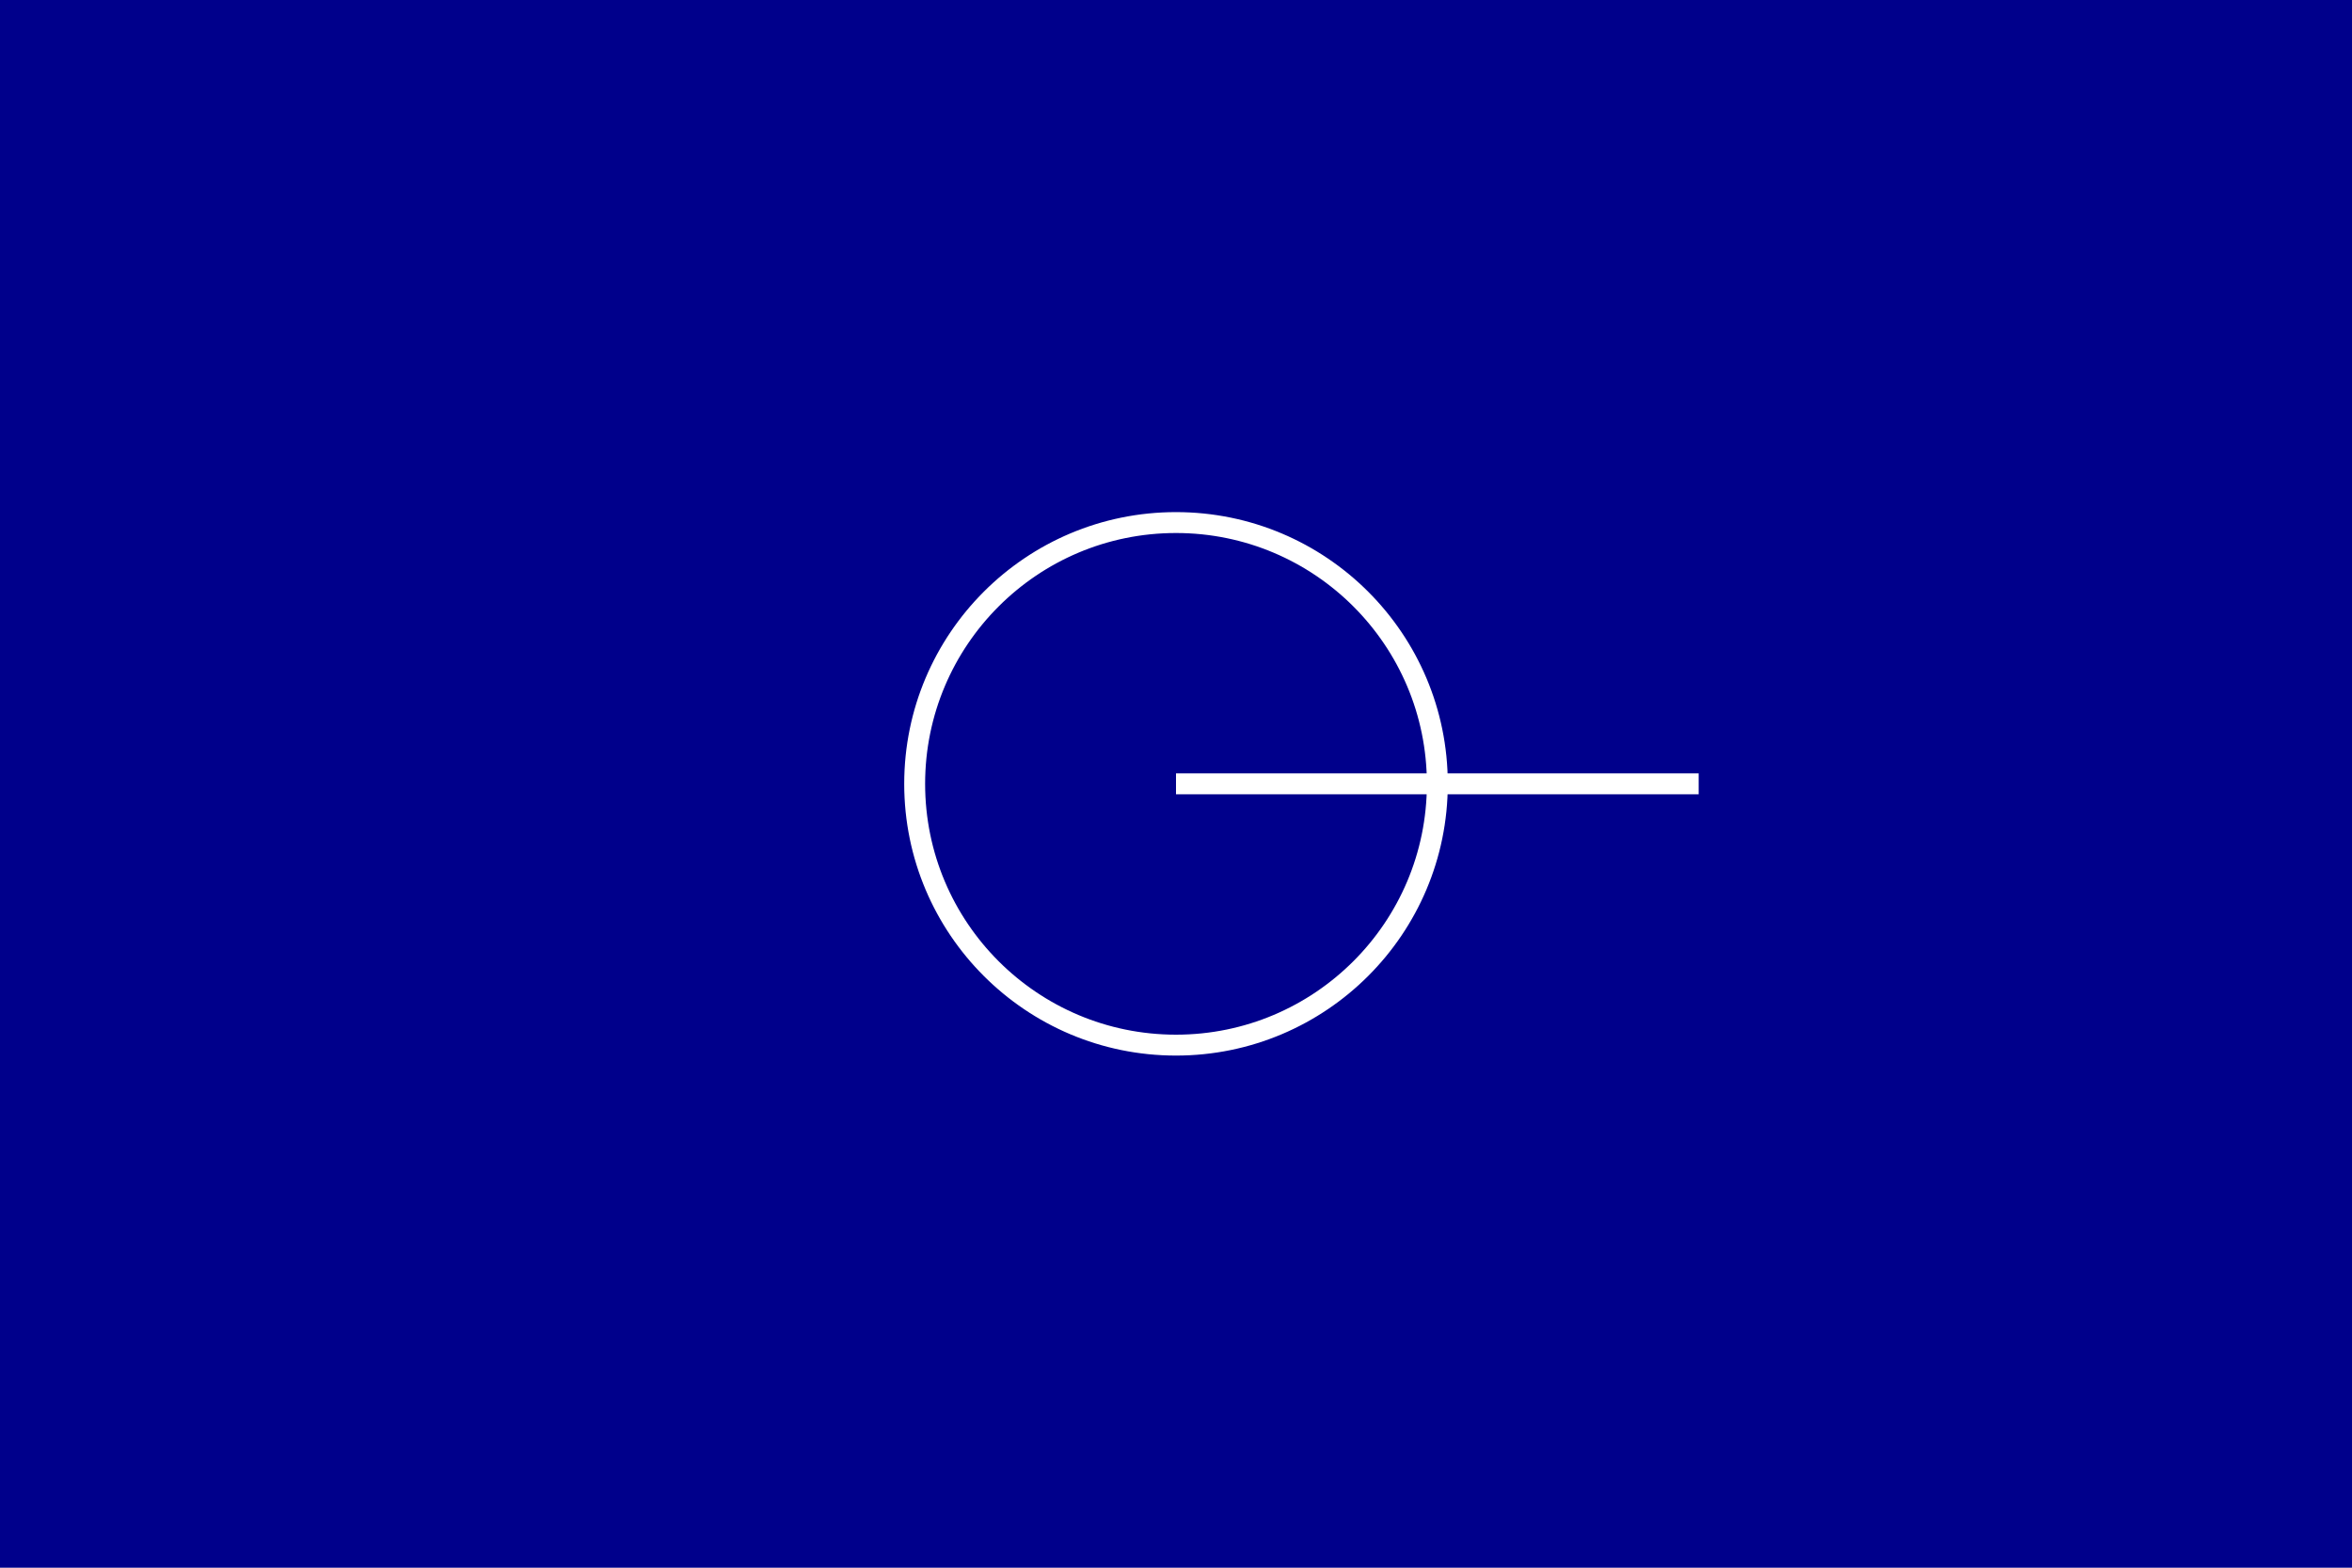
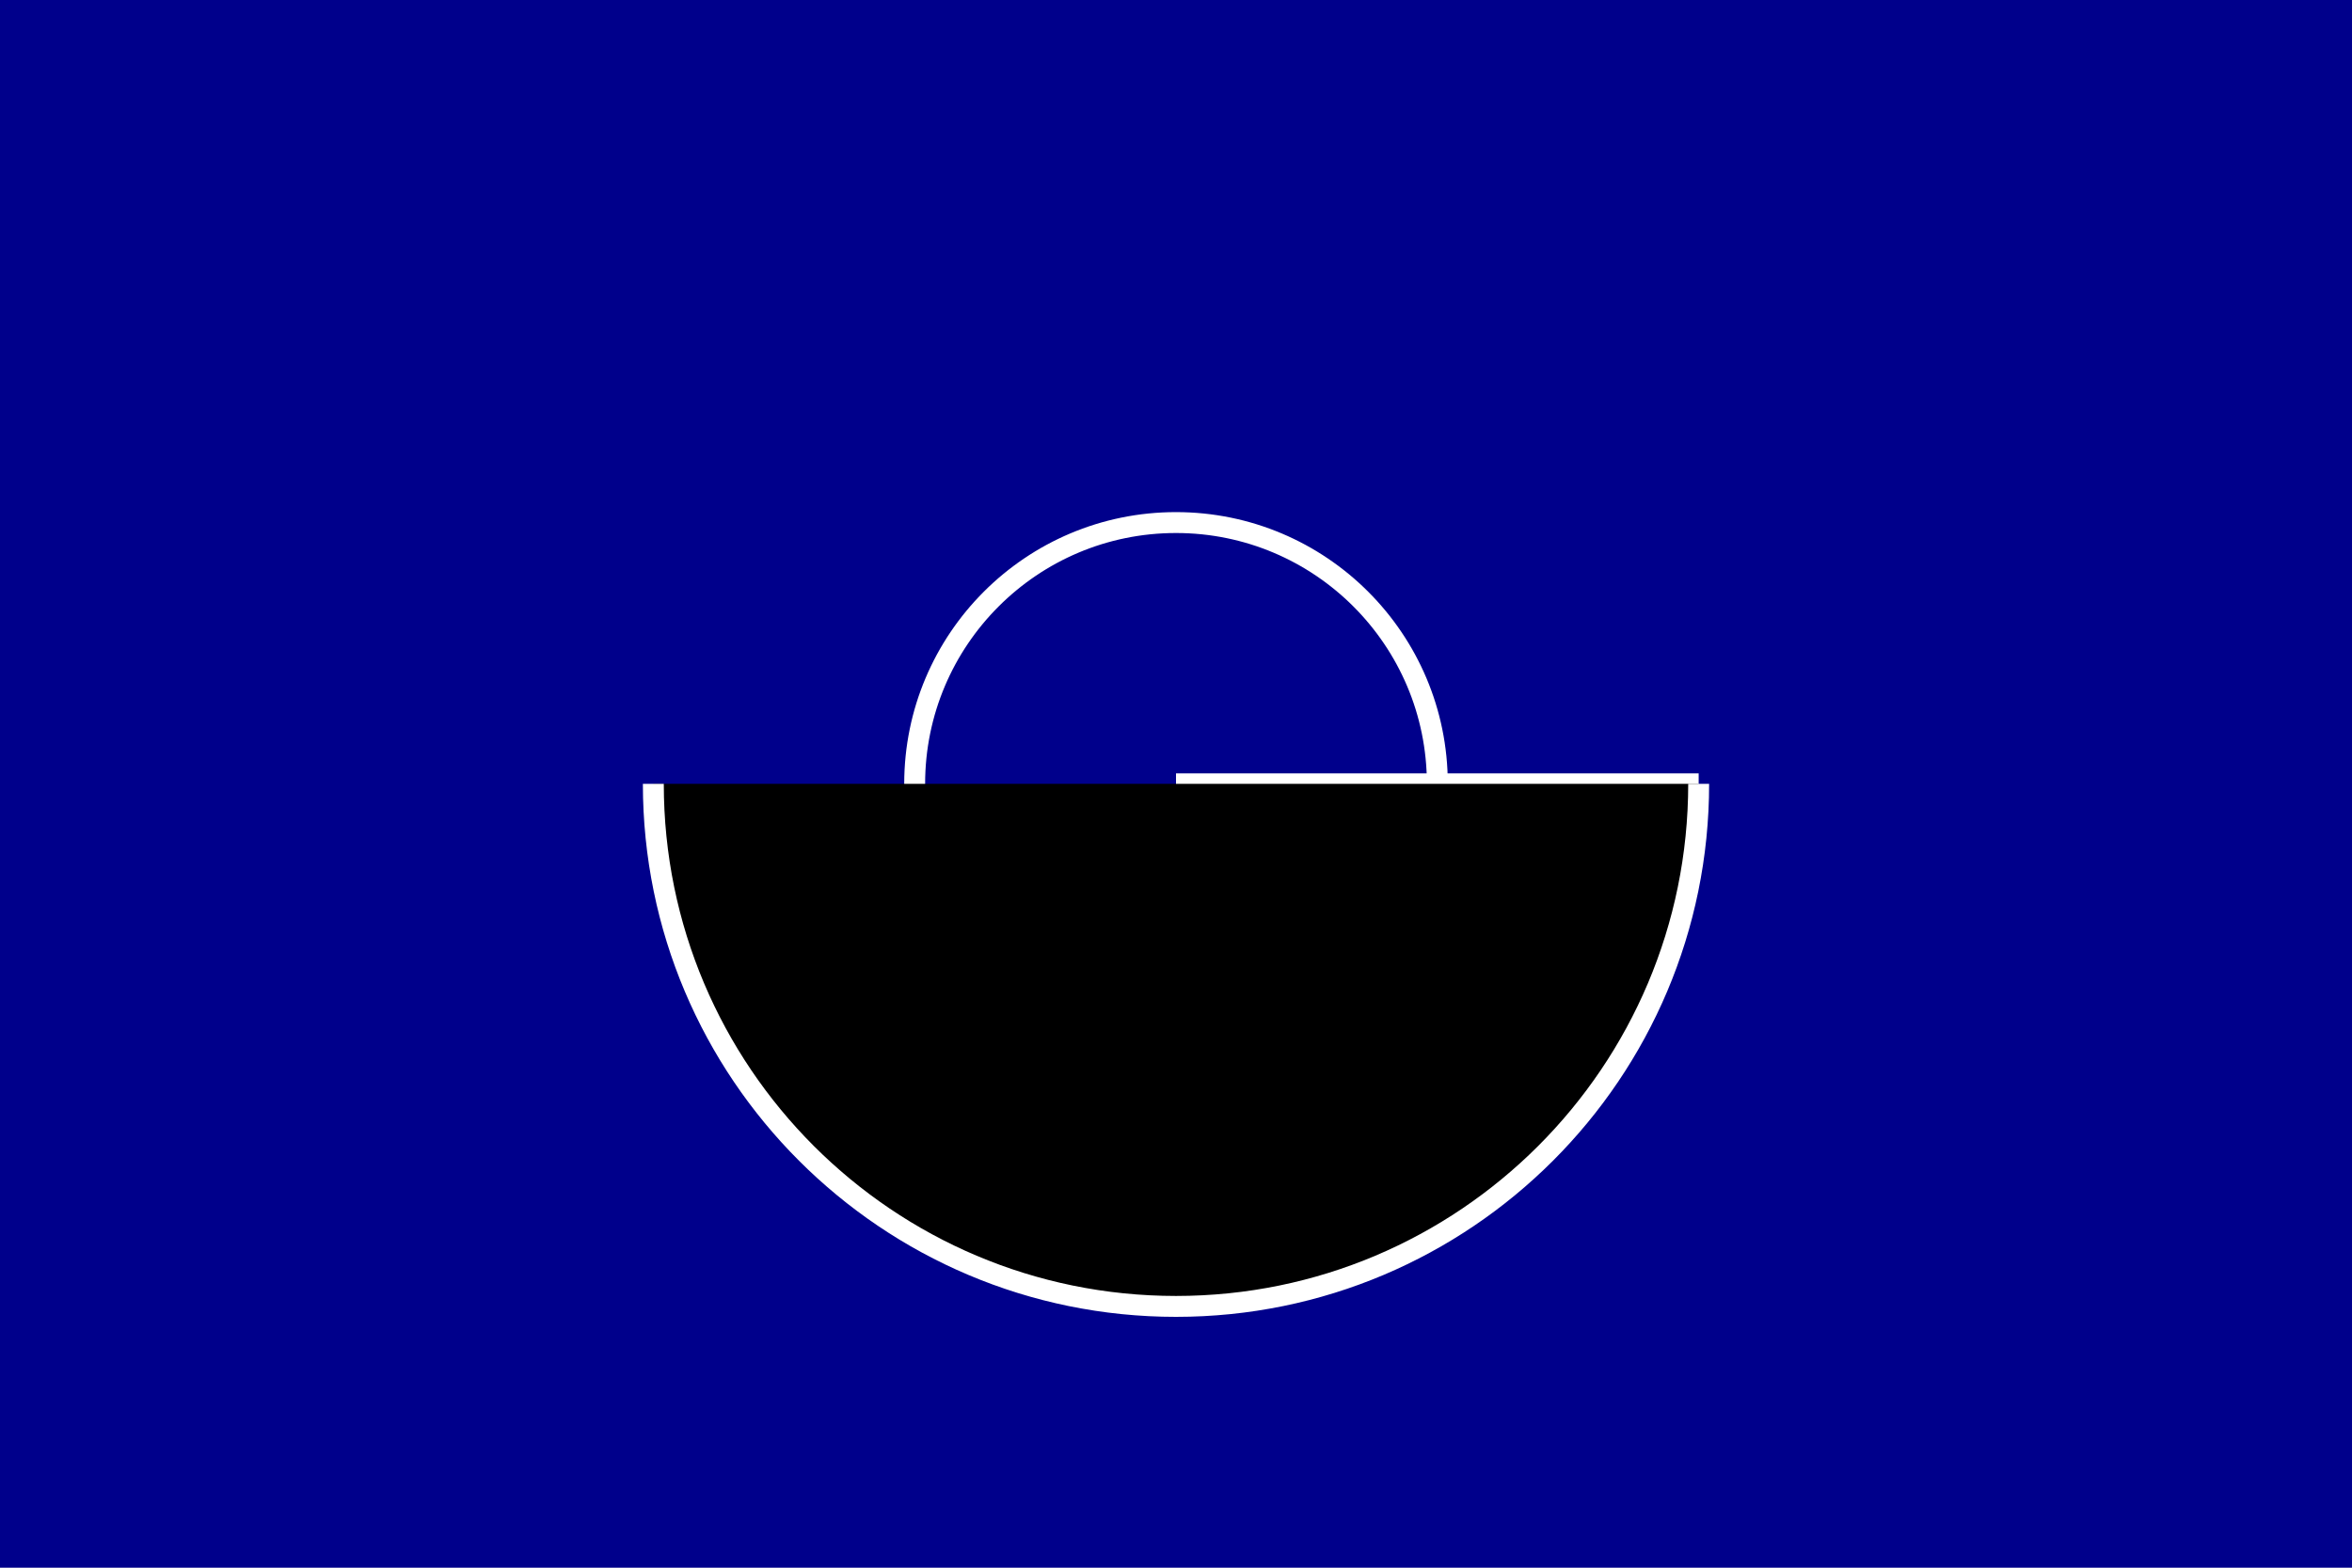
<svg xmlns="http://www.w3.org/2000/svg" version="1.1" baseProfile="full" width="450" height="300">
  <rect width="100%" height="100%" fill="#00008b" />
  <circle cx="225" cy="150" r="50" fill="white" stroke="white" stroke-width="4" fill-opacity="0" />
  <line x1="225" y1="150" x2="325" y2="150" stroke="white" stroke-width="4" />
+   <path d="M 325 150 A 100 100, 0, 0, 1, 125 150" stroke="white" stroke-width="4" />
</svg>
